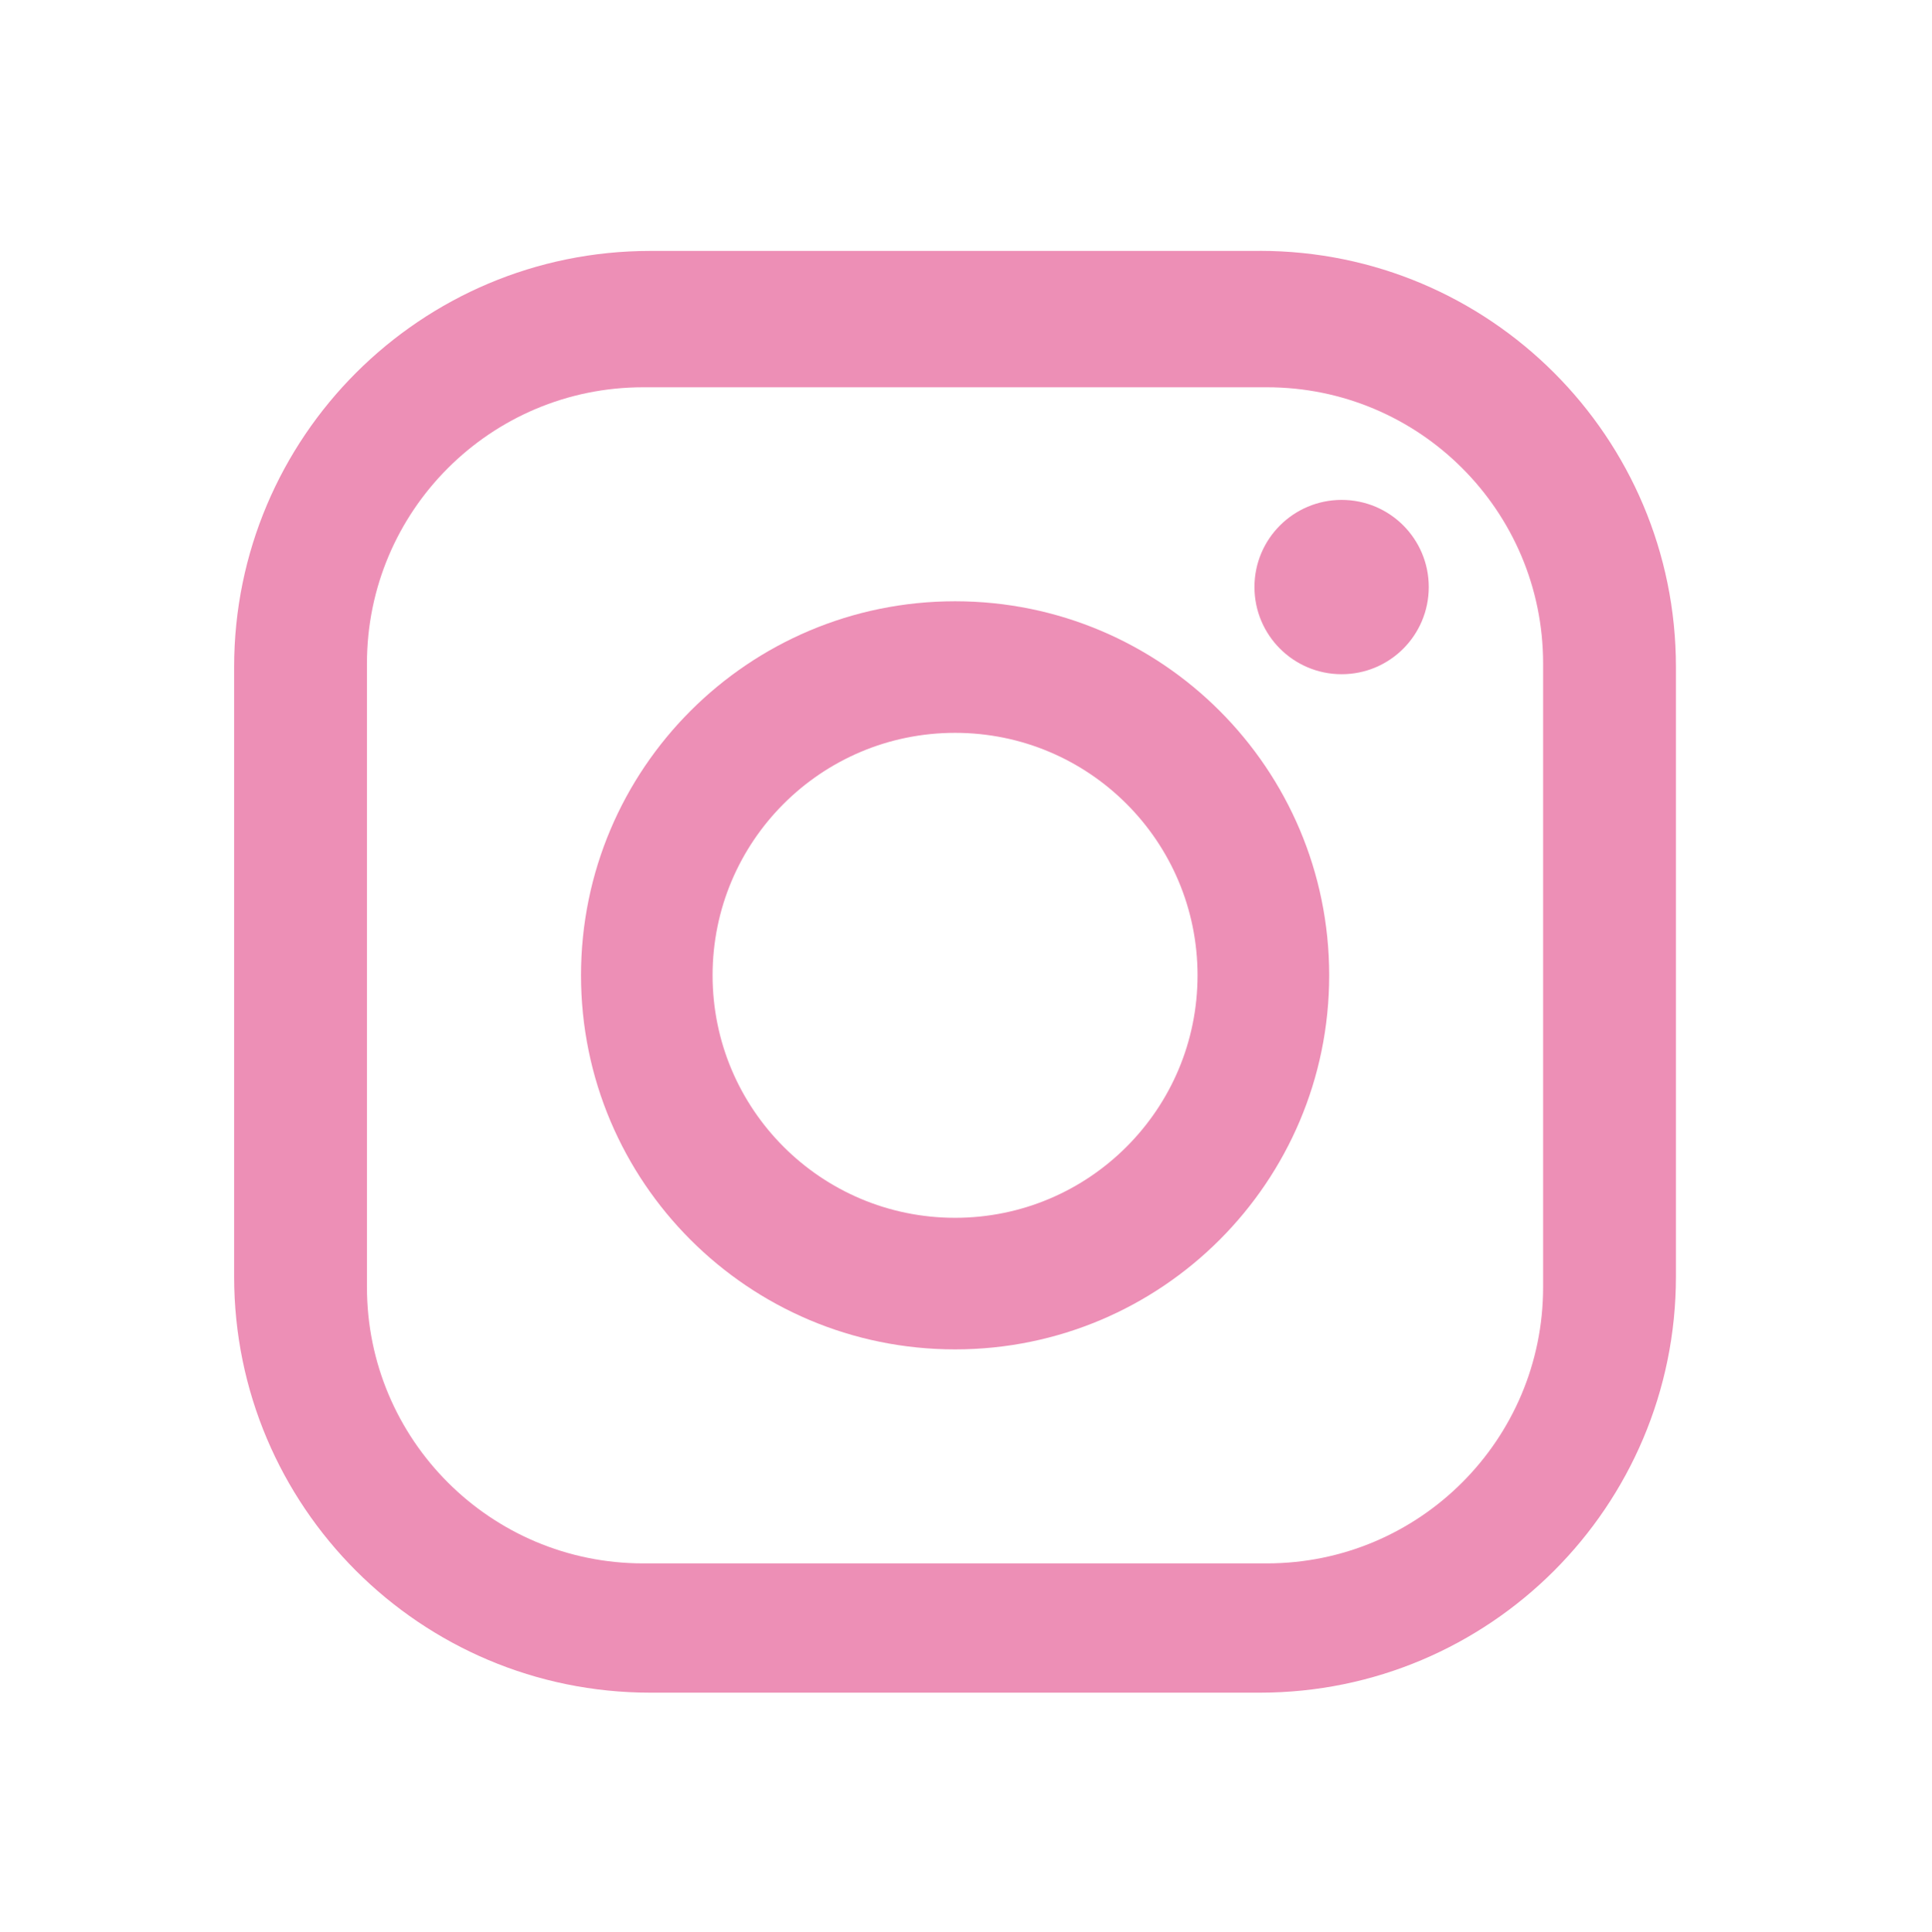
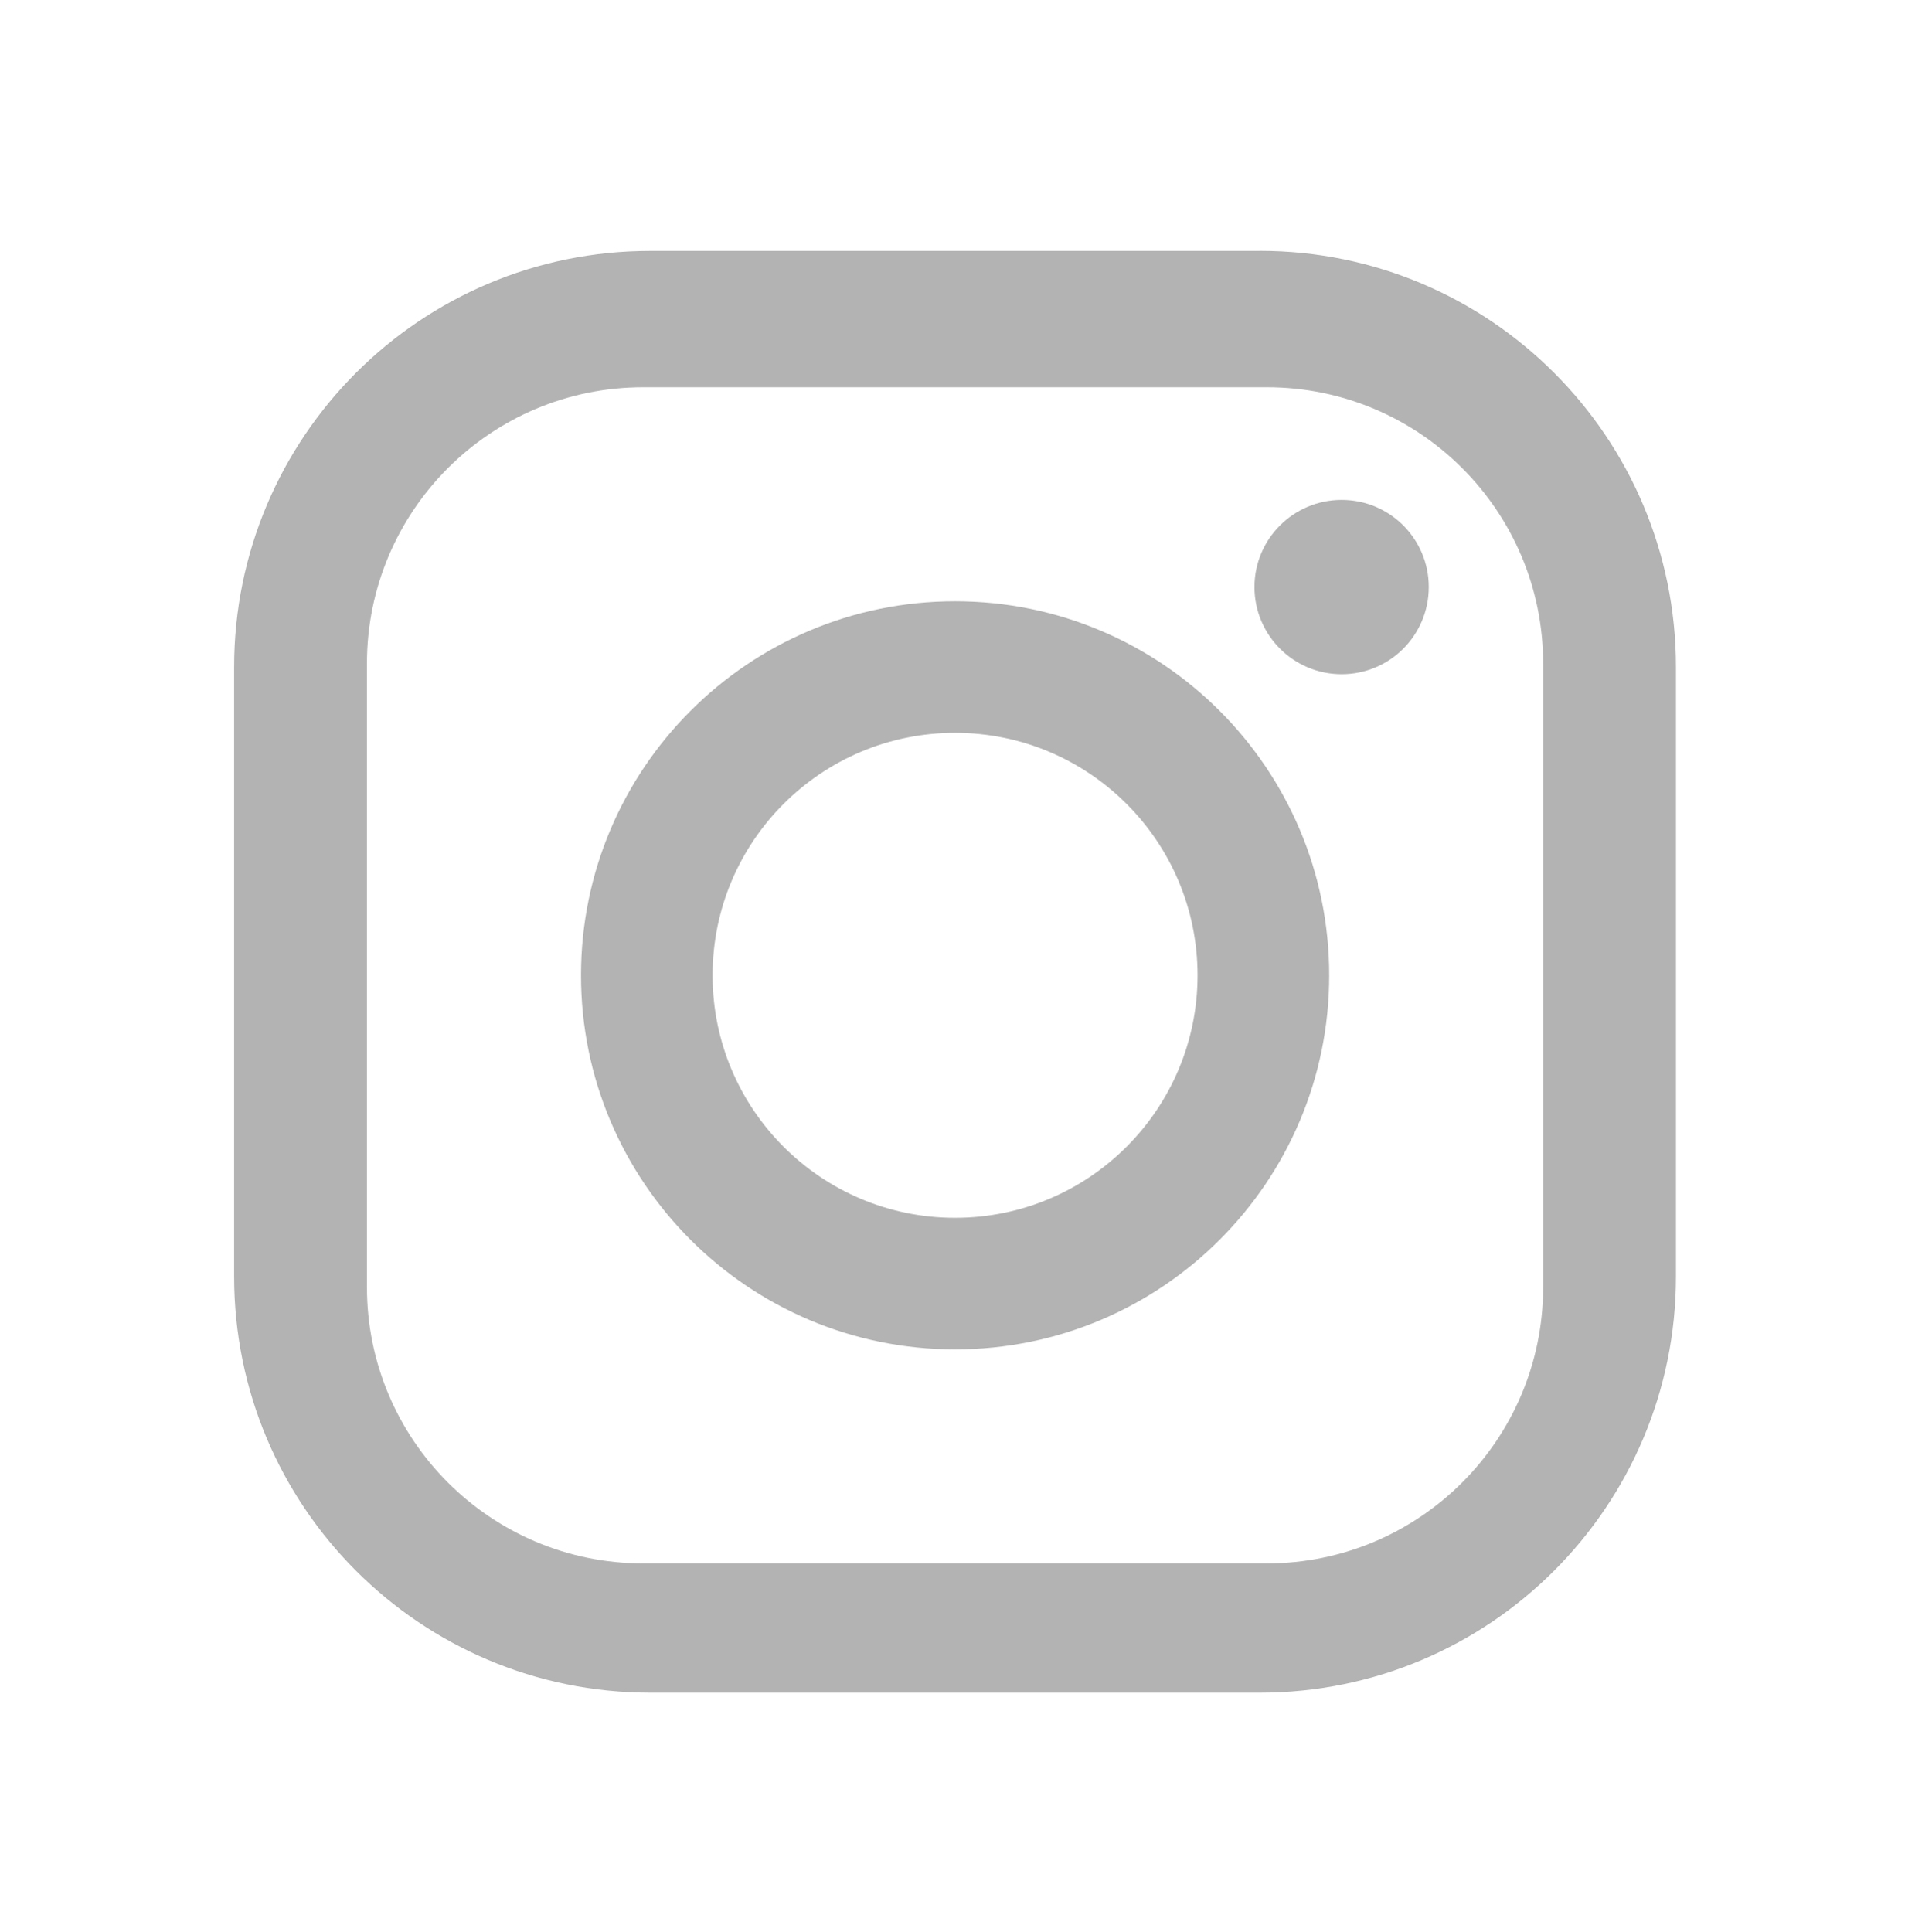
<svg xmlns="http://www.w3.org/2000/svg" id="Calque_1" viewBox="0 0 279.31 279.31">
  <defs>
-     <style>.cls-1{fill:#ED8FB6;}.cls-2{fill: transparent;}</style>
+     <style>.cls-1{fill:#B3B3B3;}.cls-2{fill: transparent;}</style>
  </defs>
  <rect class="cls-2" width="279.31" height="279.31" rx="54.39" ry="54.39" />
  <g>
    <path class="cls-1" d="M182.2,36.29H94.05c-33.24,0-60.19,26.95-60.19,60.19v88.14c0,33.24,26.95,60.19,60.19,60.19h88.15c33.24,0,60.19-26.95,60.19-60.19V96.47c0-33.24-26.95-60.19-60.19-60.19m40.98,149.88c0,22.06-17.89,39.95-39.95,39.95H93.02c-22.06,0-39.95-17.89-39.95-39.95V95.96c0-22.07,17.89-39.95,39.95-39.95h90.21c22.07,0,39.95,17.89,39.95,39.95v90.21Z" />
    <path class="cls-1" d="M138.13,86.96c-29.88,0-54.1,24.22-54.1,54.1s24.22,54.1,54.1,54.1,54.11-24.22,54.11-54.1-24.22-54.1-54.11-54.1m0,89.17c-19.37,0-35.07-15.7-35.07-35.07s15.7-35.07,35.07-35.07,35.07,15.7,35.07,35.07-15.7,35.07-35.07,35.07" />
    <path class="cls-1" d="M194.04,72.3c-6.96,0-12.61,5.64-12.61,12.6s5.64,12.61,12.61,12.61,12.6-5.64,12.6-12.61-5.64-12.6-12.6-12.6" />
  </g>
</svg>
